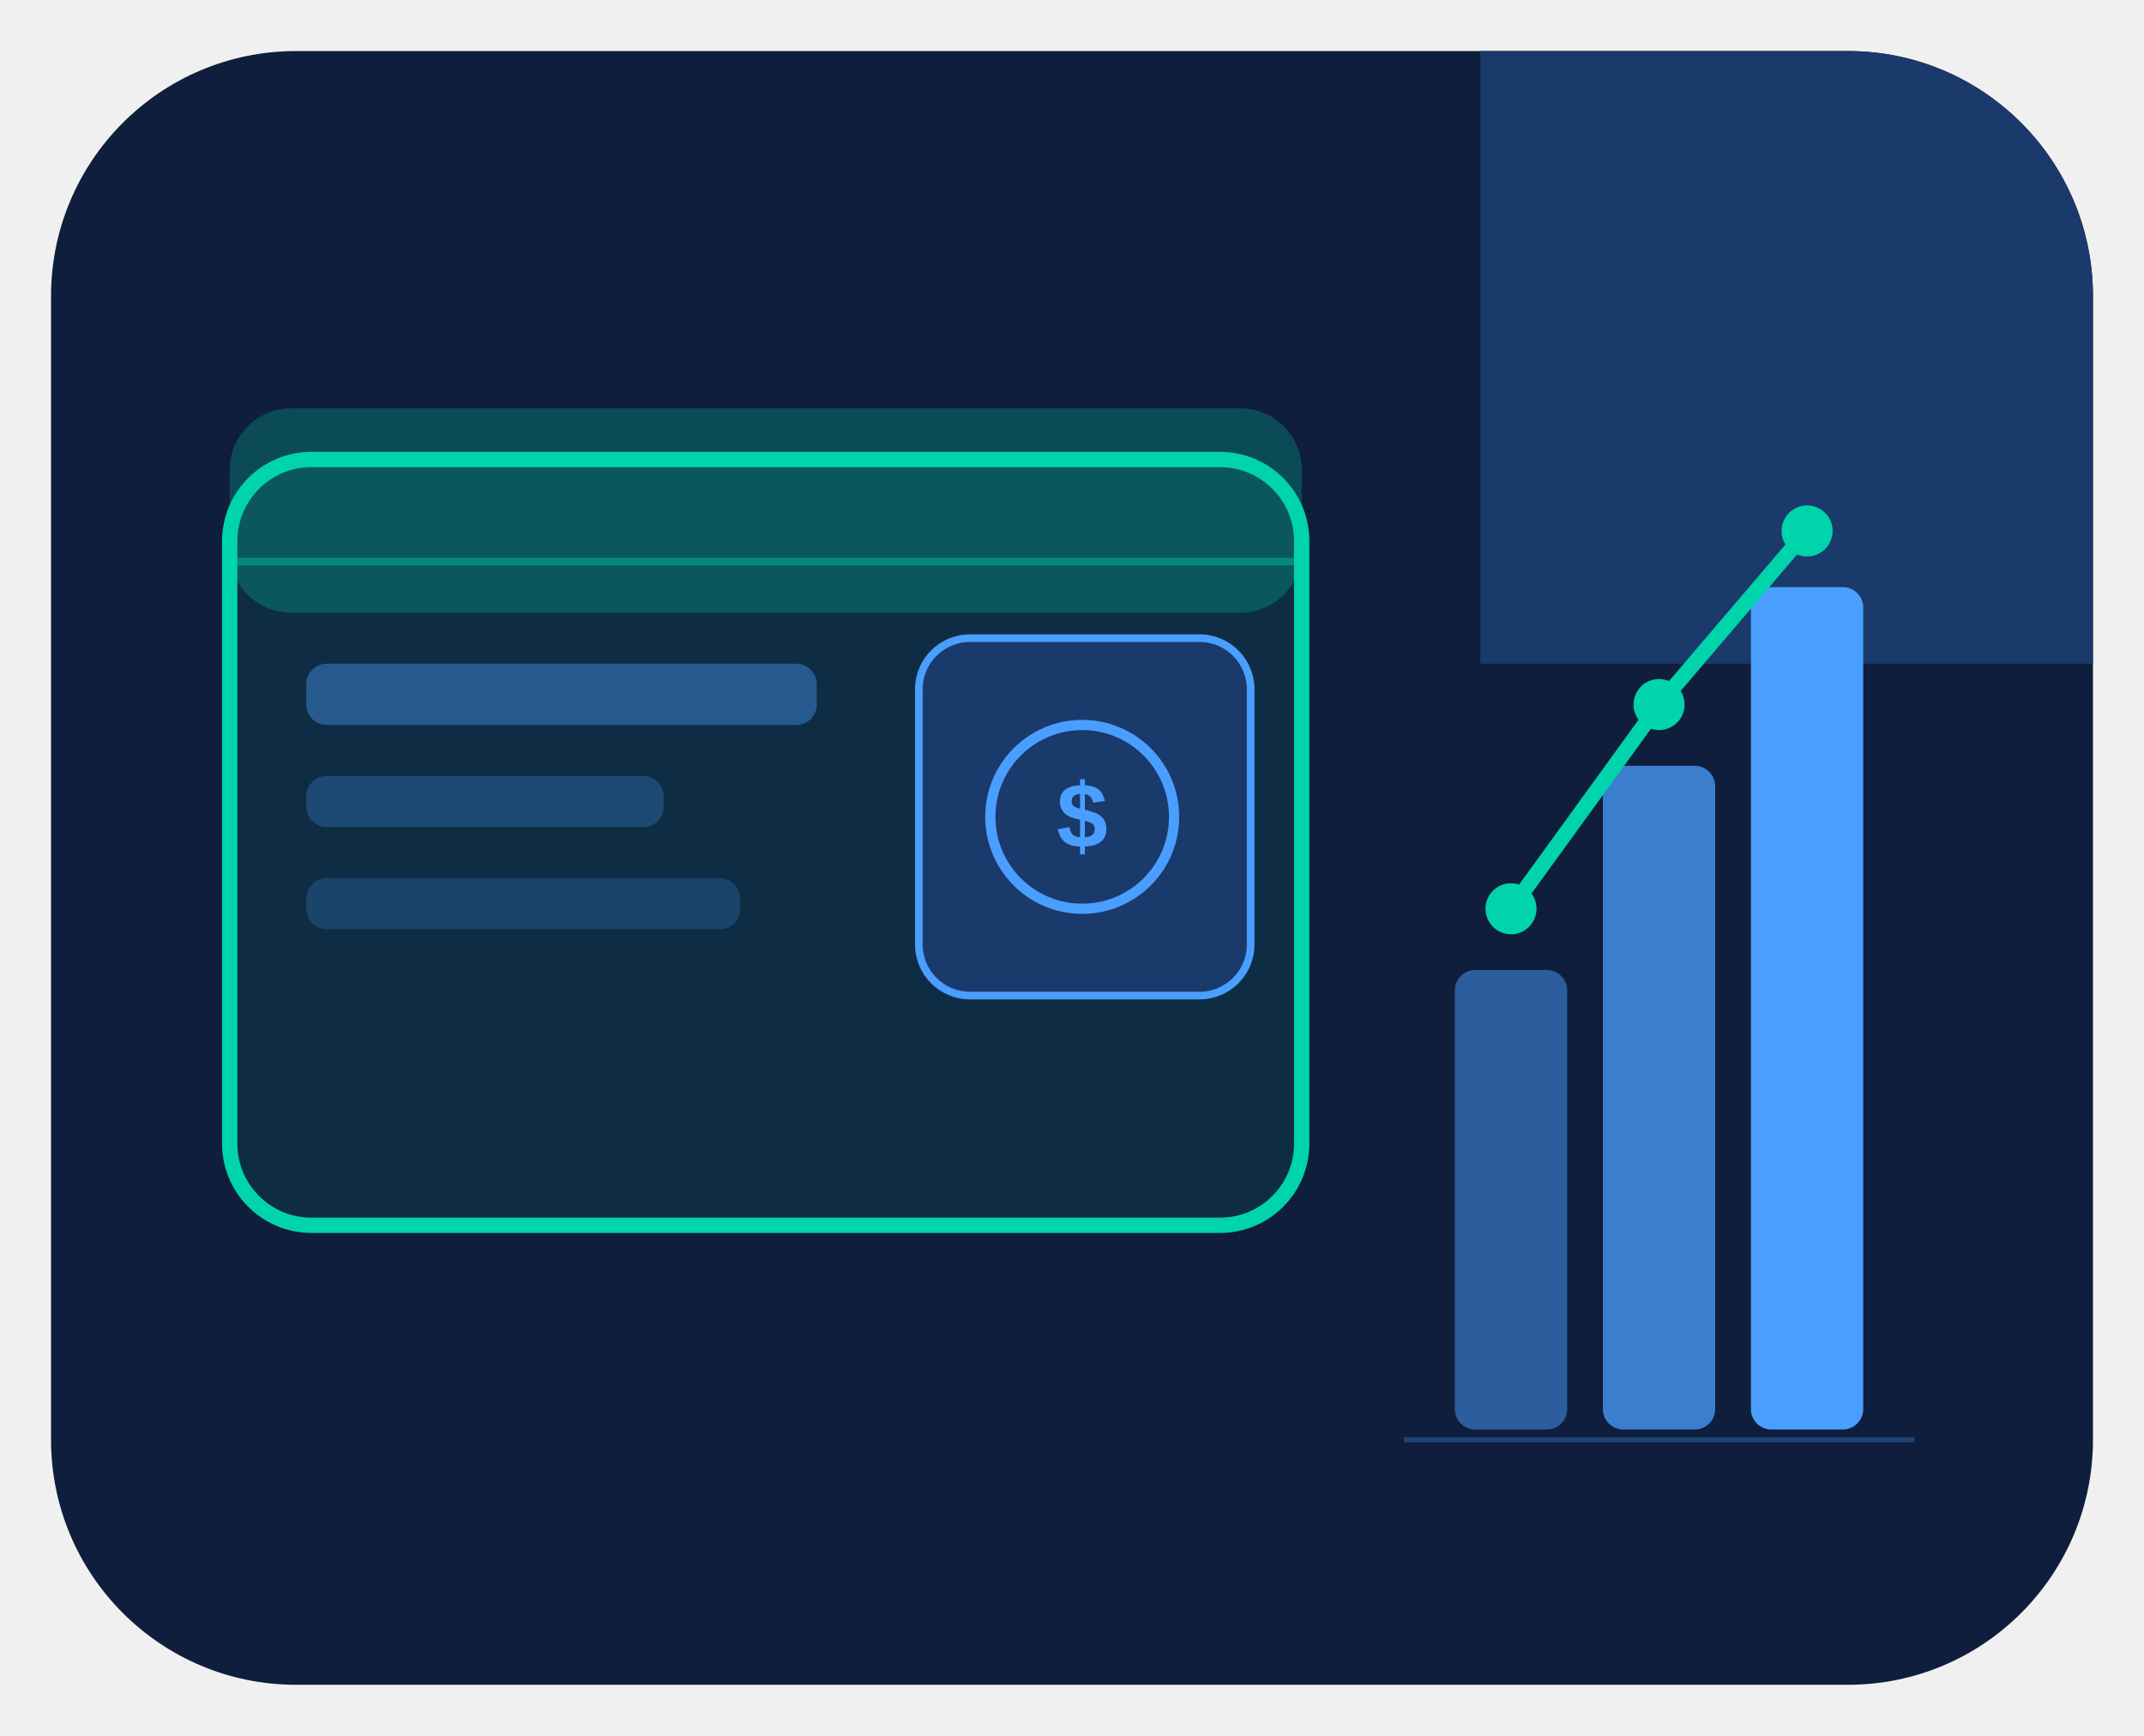
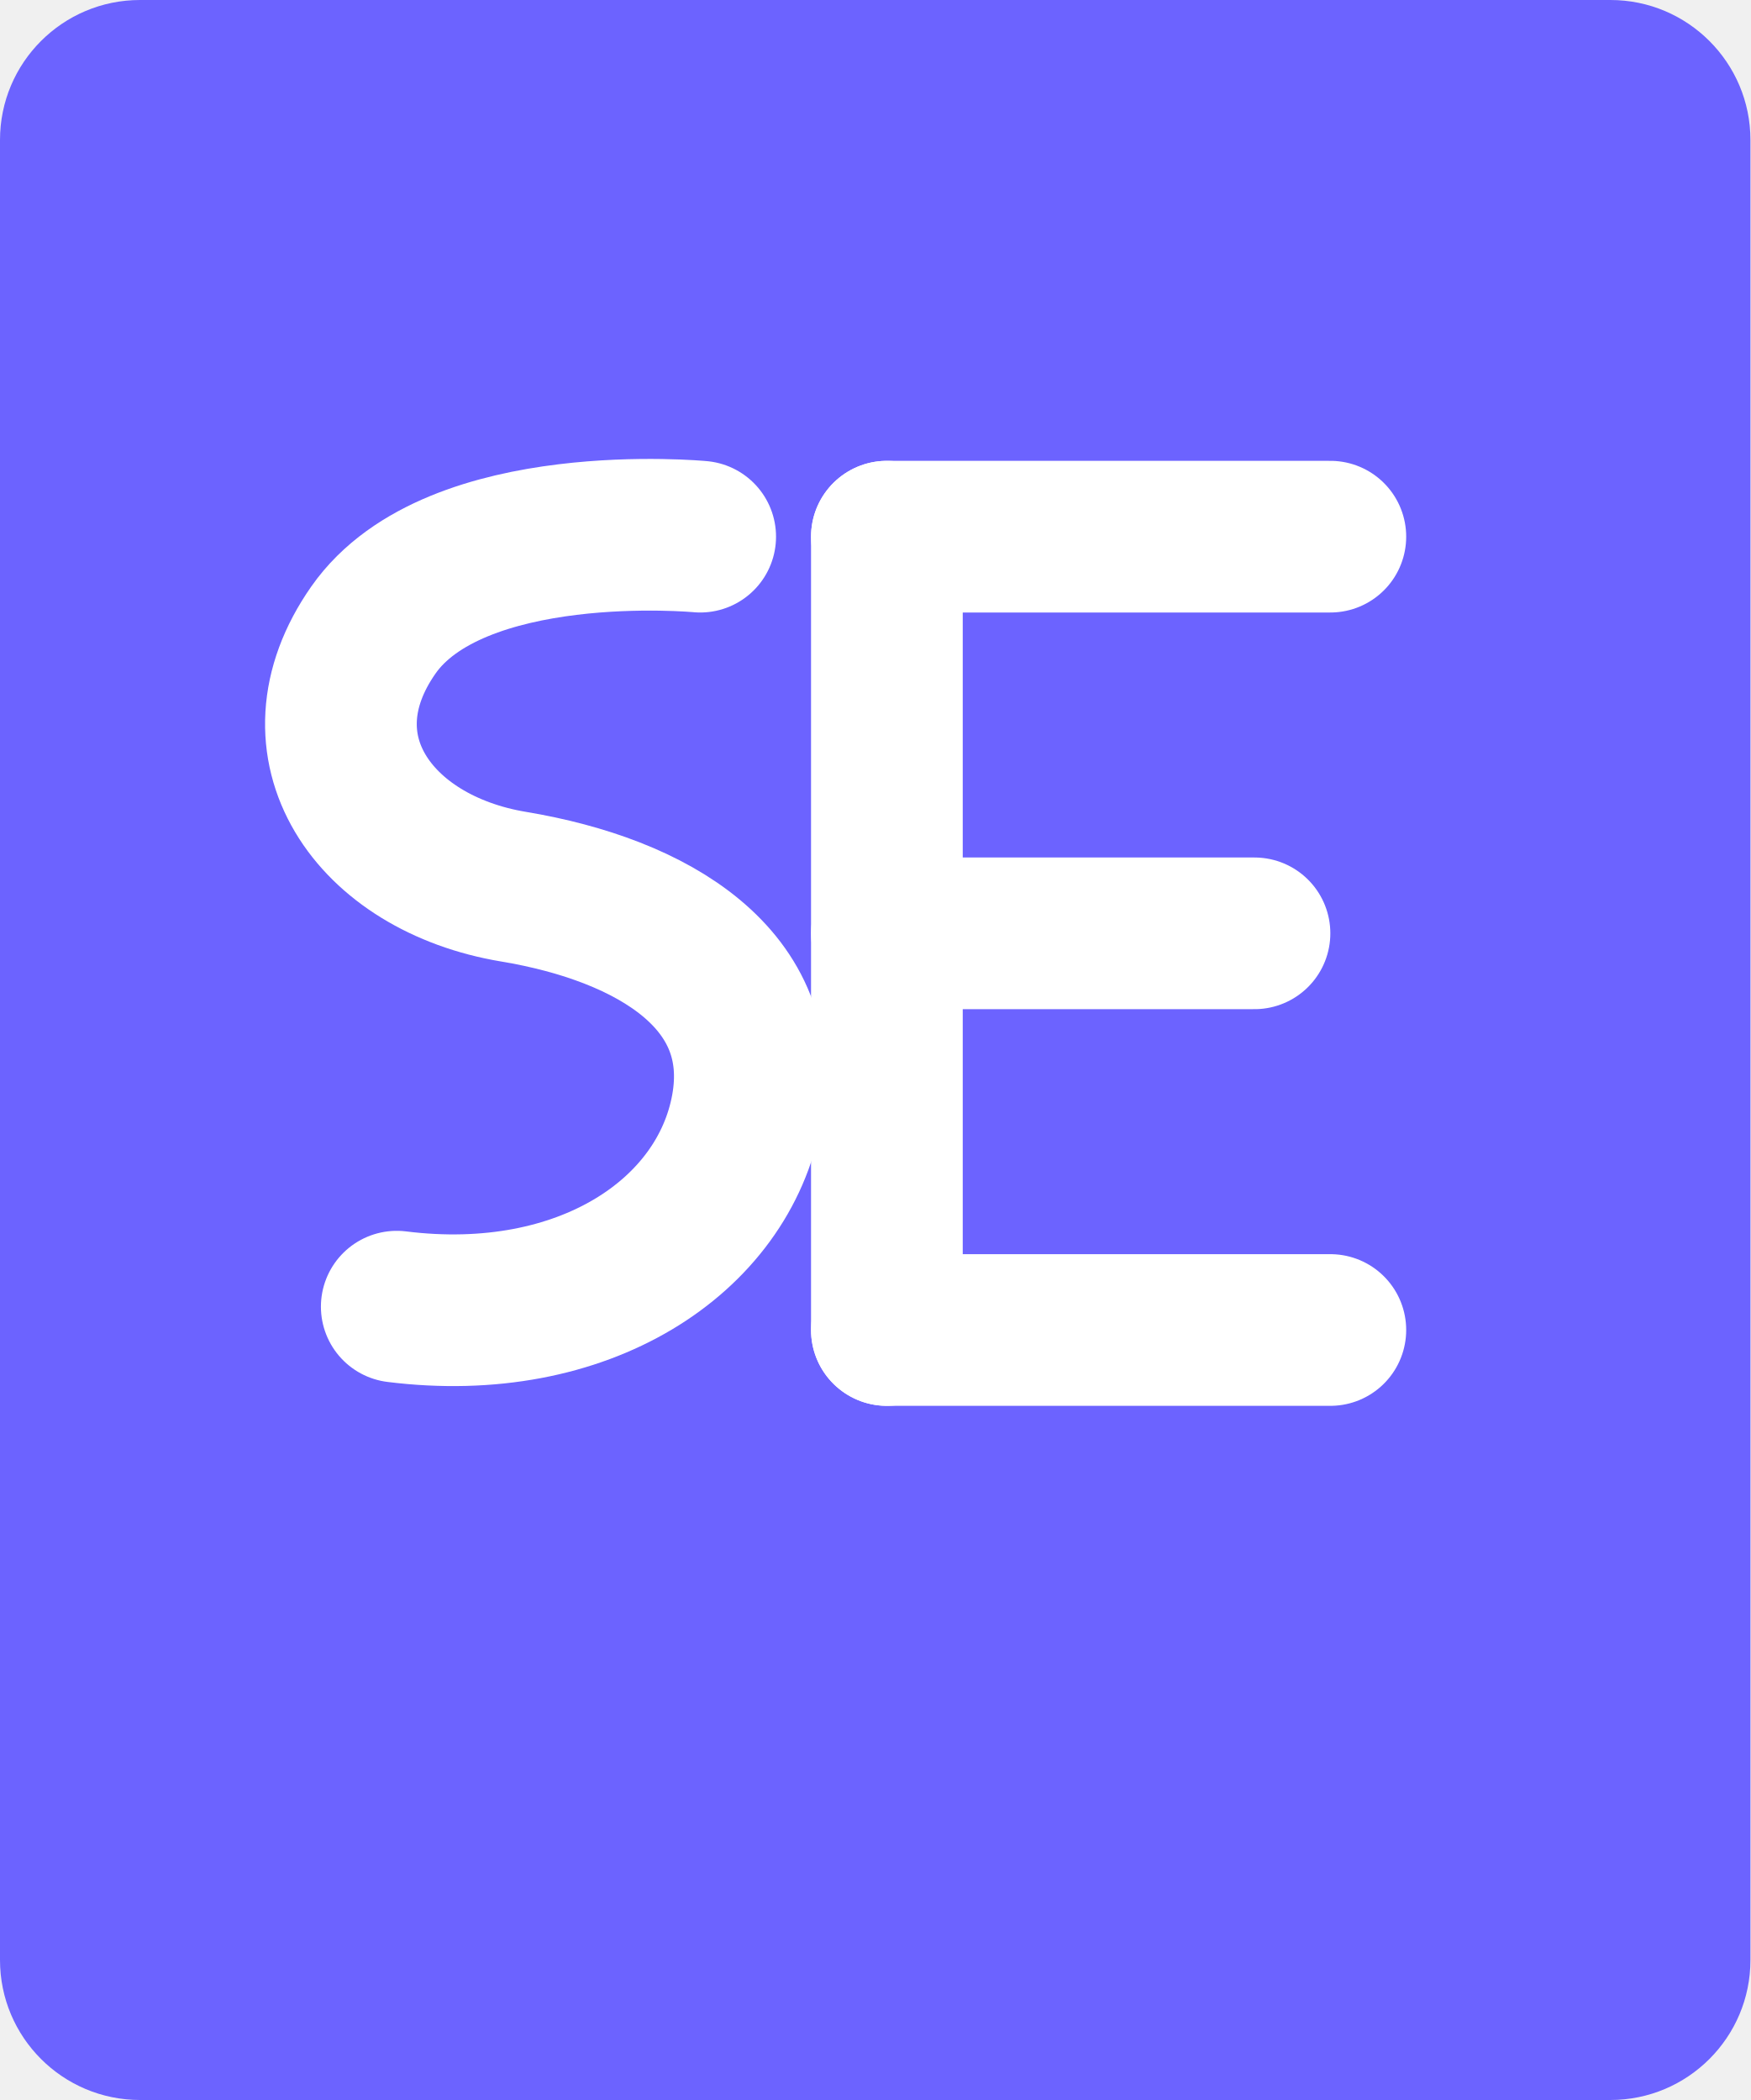
- <svg xmlns="http://www.w3.org/2000/svg" viewBox="130 20 420 340" role="img" aria-label="SmartExpense icon">
-   <defs>
-     <clipPath id="walletclip">
-       <rect x="140" y="30" width="400" height="320" rx="48" />
-     </clipPath>
-   </defs>
-   <rect x="140" y="30" width="400" height="320" rx="48" fill="#0f1e3c" />
-   <rect x="420" y="30" width="120" height="120" fill="#1a3a6b" clip-path="url(#walletclip)" />
-   <rect x="175" y="110" width="210" height="150" rx="16" fill="none" stroke="#00d4aa" stroke-width="3" />
-   <rect x="175" y="110" width="210" height="150" rx="16" fill="#00d4aa" opacity="0.08" />
-   <rect x="175" y="100" width="210" height="40" rx="12" fill="#00d4aa" opacity="0.25" />
-   <line x1="175" y1="130" x2="385" y2="130" stroke="#00d4aa" stroke-width="1.5" opacity="0.4" />
-   <rect x="310" y="145" width="65" height="70" rx="10" fill="#1a3a6b" stroke="#4a9eff" stroke-width="1.5" />
-   <circle cx="342" cy="180" r="18" fill="none" stroke="#4a9eff" stroke-width="2" />
-   <text x="342" y="186" text-anchor="middle" font-family="Arial" font-weight="700" font-size="18" fill="#4a9eff">$</text>
-   <rect x="190" y="150" width="100" height="12" rx="4" fill="#4a9eff" opacity="0.4" />
-   <rect x="190" y="172" width="70" height="10" rx="4" fill="#4a9eff" opacity="0.25" />
-   <rect x="190" y="192" width="85" height="10" rx="4" fill="#4a9eff" opacity="0.2" />
-   <rect x="415" y="210" width="22" height="90" rx="4" fill="#4a9eff" opacity="0.5" />
-   <rect x="444" y="170" width="22" height="130" rx="4" fill="#4a9eff" opacity="0.75" />
-   <rect x="473" y="135" width="22" height="165" rx="4" fill="#4a9eff" />
-   <polyline points="426,198 455,158 484,124" fill="none" stroke="#00d4aa" stroke-width="3" stroke-linecap="round" stroke-linejoin="round" />
-   <circle cx="426" cy="198" r="5" fill="#00d4aa" />
-   <circle cx="455" cy="158" r="5" fill="#00d4aa" />
-   <circle cx="484" cy="124" r="5" fill="#00d4aa" />
-   <line x1="405" y1="302" x2="505" y2="302" stroke="#4a9eff" stroke-width="1" opacity="0.3" />
+ <svg xmlns="http://www.w3.org/2000/svg" viewBox="190 20 300 360" role="img" aria-label="SmartExpense logo">
+   <rect x="190" y="20" width="300" height="360" rx="24" fill="#6c63ff" />
+   <path d="M310,112 C310,112 268,108 254,128 C240,148 254,168 278,172 C302,176 322,188 318,210 C314,232 290,248 258,244" fill="none" stroke="white" stroke-width="26" stroke-linecap="round" stroke-linejoin="round" />
+   <line x1="342" y1="112" x2="342" y2="248" stroke="white" stroke-width="26" stroke-linecap="round" />
+   <line x1="342" y1="112" x2="418" y2="112" stroke="white" stroke-width="26" stroke-linecap="round" />
+   <line x1="342" y1="180" x2="405" y2="180" stroke="white" stroke-width="26" stroke-linecap="round" />
+   <line x1="342" y1="248" x2="418" y2="248" stroke="white" stroke-width="26" stroke-linecap="round" />
</svg>
